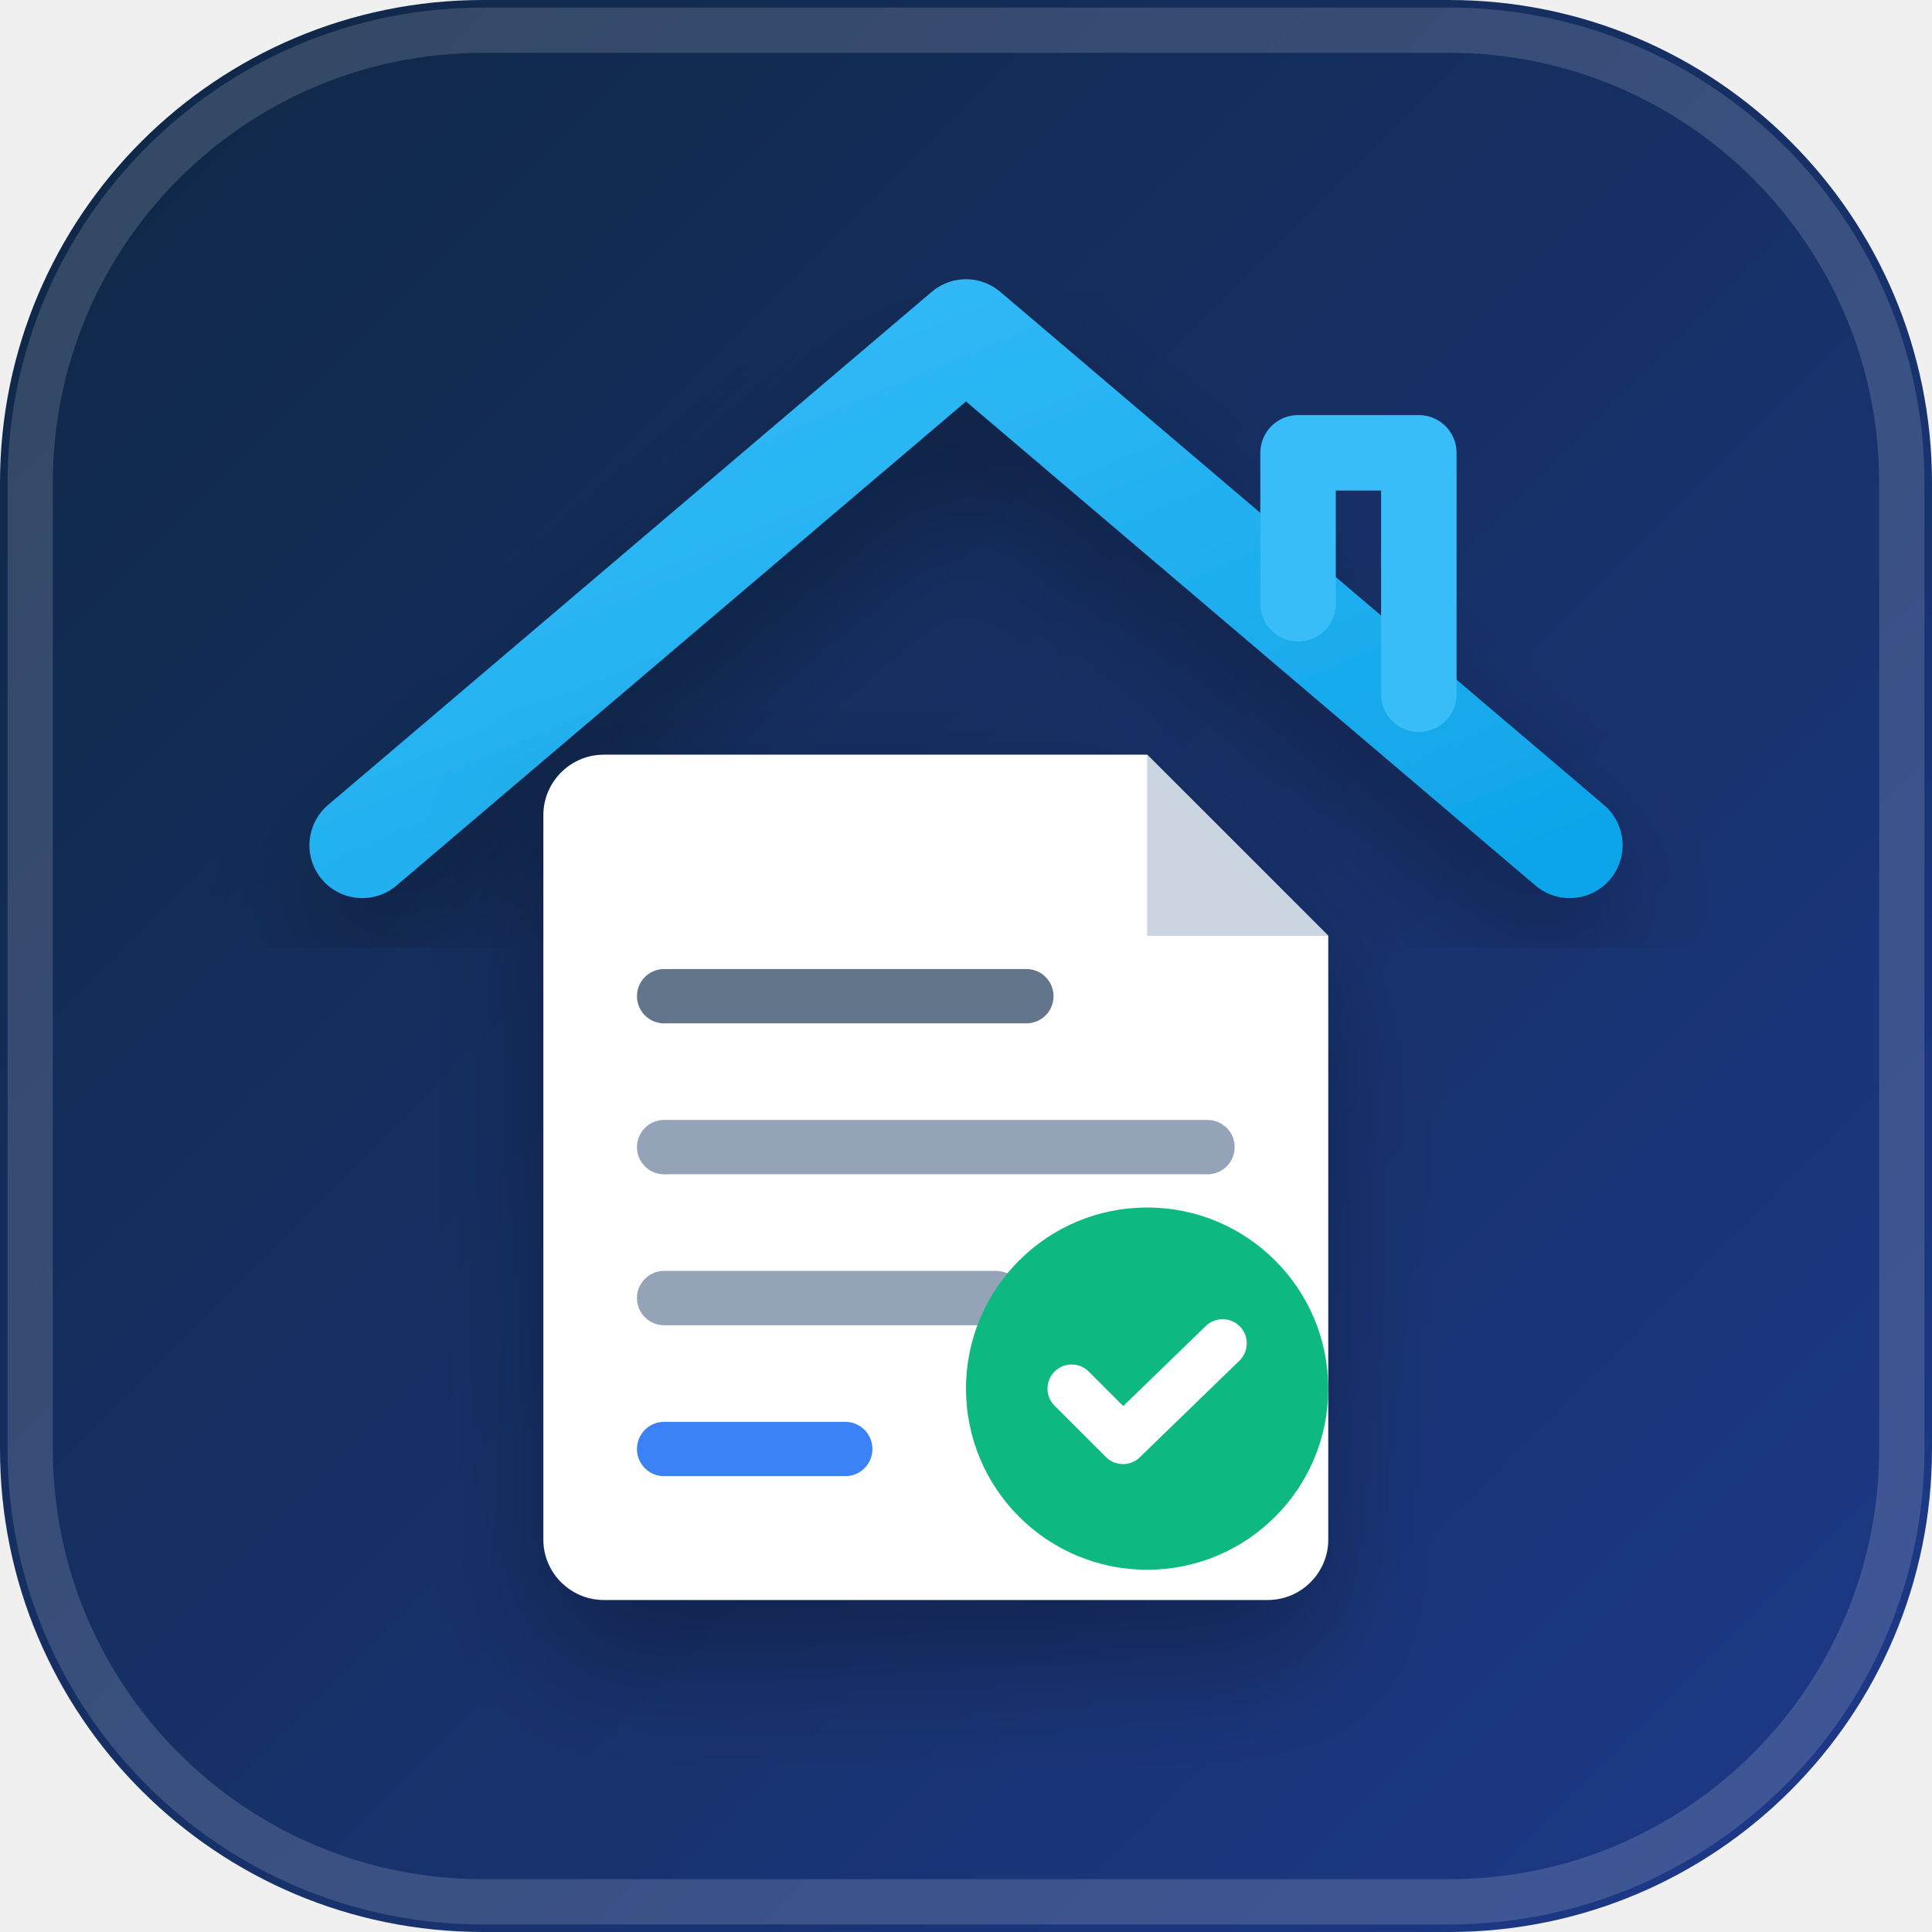
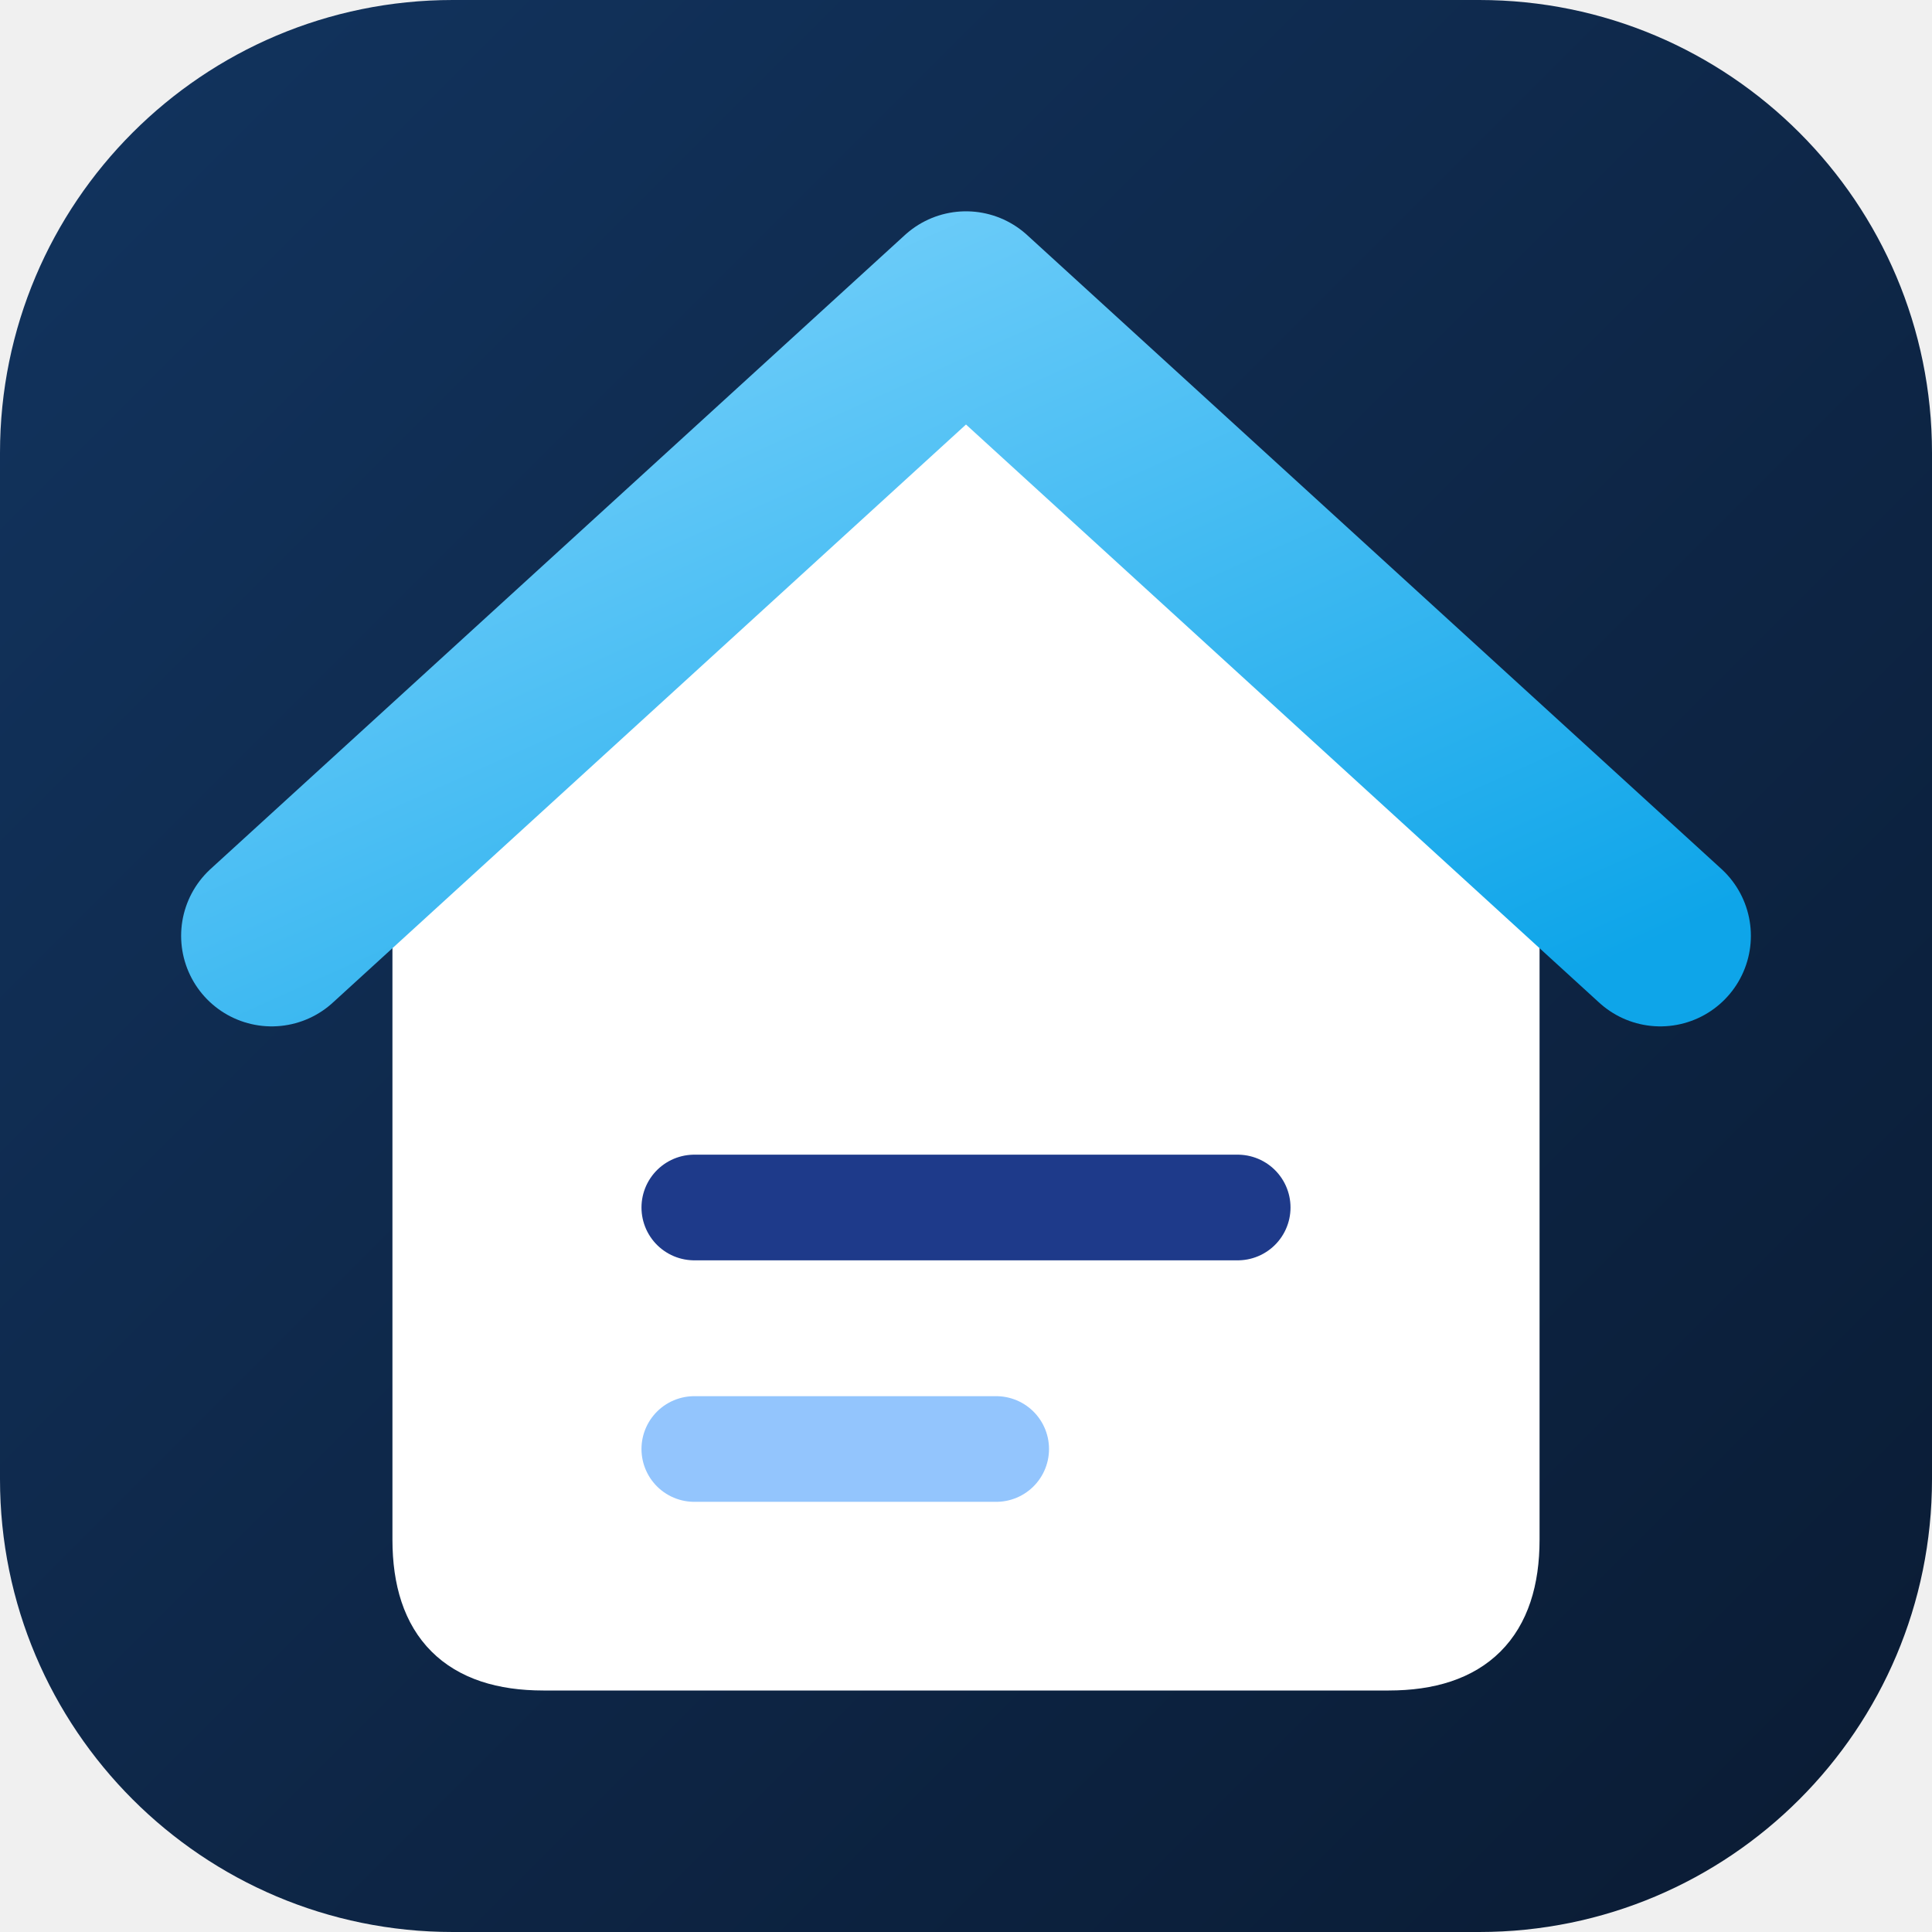
<svg xmlns="http://www.w3.org/2000/svg" viewBox="0 0 64 64" width="64" height="64">
  <defs>
-     <linearGradient id="bgGrad" x1="0%" y1="0%" x2="100%" y2="100%">
-       <stop offset="0%" stop-color="#0f2744" />
-       <stop offset="100%" stop-color="#1e3a8a" />
+     <linearGradient id="bg" x1="0" y1="0" x2="1" y2="1">
+       <stop offset="0" stop-color="#12345f" />
+       <stop offset="1" stop-color="#0a1b33" />
    </linearGradient>
-     <linearGradient id="roofGrad" x1="0%" y1="0%" x2="100%" y2="100%">
-       <stop offset="0%" stop-color="#38bdf8" />
-       <stop offset="100%" stop-color="#0ea5e9" />
+     <linearGradient id="roof" x1="0" y1="0" x2="1" y2="1">
+       <stop offset="0" stop-color="#7dd3fc" />
+       <stop offset="1" stop-color="#0ea5e9" />
    </linearGradient>
-     <filter id="glow" x="-20%" y="-20%" width="140%" height="140%">
-       <feDropShadow dx="0" dy="2" stdDeviation="2" flood-color="#000000" flood-opacity="0.3" />
-     </filter>
  </defs>
-   <rect width="64" height="64" rx="16" fill="url(#bgGrad)" />
-   <rect width="62" height="62" x="1" y="1" rx="15" fill="none" stroke="rgba(255,255,255,0.15)" stroke-width="1.5" />
-   <path d="M12 28 L32 11 L52 28" fill="none" stroke="url(#roofGrad)" stroke-width="3.5" stroke-linecap="round" stroke-linejoin="round" filter="url(#glow)" />
-   <path d="M43 20 V15 H47 V23" fill="none" stroke="#38bdf8" stroke-width="2.5" stroke-linecap="round" stroke-linejoin="round" />
-   <g filter="url(#glow)">
-     <path d="M20 25 H38 L44 31 V51 C44 52.1 43.1 53 42 53 H20 C18.9 53 18 52.1 18 51 V27 C18 25.9 18.9 25 20 25 Z" fill="#ffffff" />
-     <path d="M38 25 V31 H44 Z" fill="#cbd5e1" />
-     <line x1="22" y1="33" x2="34" y2="33" stroke="#64748b" stroke-width="1.8" stroke-linecap="round" />
-     <line x1="22" y1="38" x2="40" y2="38" stroke="#94a3b8" stroke-width="1.8" stroke-linecap="round" />
-     <line x1="22" y1="43" x2="33" y2="43" stroke="#94a3b8" stroke-width="1.8" stroke-linecap="round" />
-     <line x1="22" y1="48" x2="28" y2="48" stroke="#3b82f6" stroke-width="1.8" stroke-linecap="round" />
-     <circle cx="38" cy="46" r="6" fill="#10b981" />
-     <path d="M35.5 46 L37.2 47.7 L40.5 44.5" fill="none" stroke="#ffffff" stroke-width="1.6" stroke-linecap="round" stroke-linejoin="round" />
+   <rect width="64" height="64" rx="15" fill="url(#bg)" />
+   <path d="M32 13 L50 28 V51 Q50 55 46 55 H18 Q14 55 14 51 V28 Z" fill="#ffffff" stroke="#ffffff" stroke-width="2" stroke-linejoin="round" />
+   <path d="M9 31 L32 10 L55 31" fill="none" stroke="url(#roof)" stroke-width="6" stroke-linecap="round" stroke-linejoin="round" />
+   <g stroke="#1e3a8a" stroke-width="3.5" stroke-linecap="round">
+     <line x1="23" y1="40" x2="41" y2="40" />
+     <line x1="23" y1="48" x2="33" y2="48" stroke="#93c5fd" />
  </g>
</svg>
